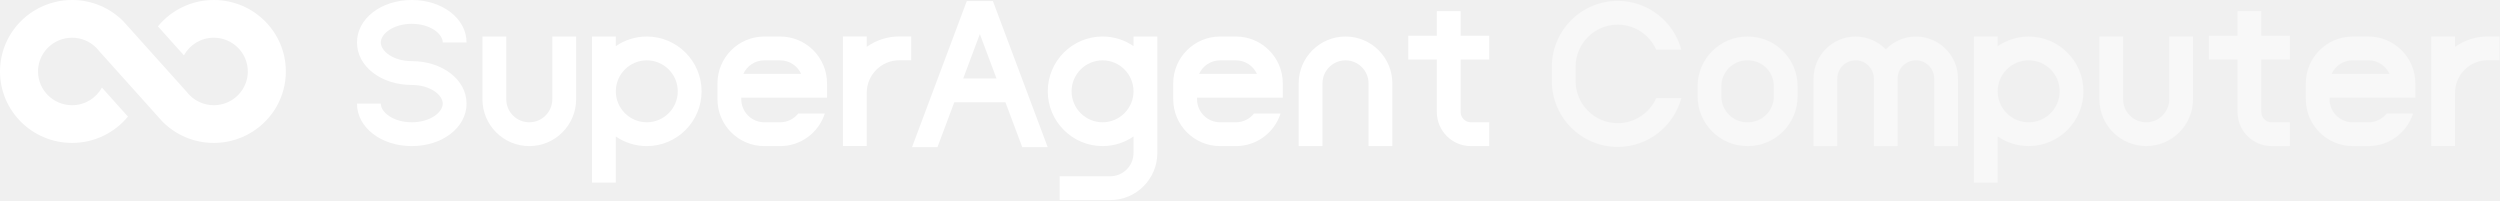
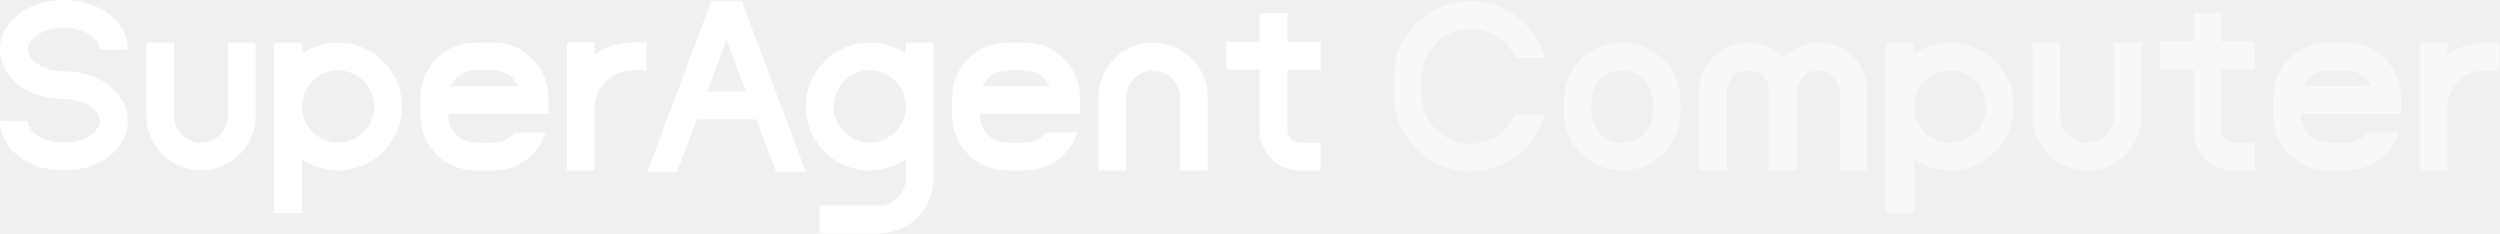
- <svg xmlns="http://www.w3.org/2000/svg" width="2249" height="180" viewBox="0 0 2249 180" fill="none">
-   <path d="M370.429 55C354.014 55 342.571 46.157 342.571 38.214C342.571 30.271 354.014 21.429 370.429 21.429C386.843 21.429 398.286 30.271 398.286 38.214H419.714C419.714 16.786 398.071 0 370.429 0C342.786 0 321.143 16.786 321.143 38.214C321.143 59.643 342.786 76.429 370.429 76.429C386.843 76.429 398.286 85.271 398.286 93.214C398.286 101.157 386.843 110 370.429 110C354.014 110 342.571 101.157 342.571 93.214H321.143C321.143 114.643 342.786 131.429 370.429 131.429C398.071 131.429 419.714 114.643 419.714 93.214C419.714 71.786 398.071 55 370.429 55Z" fill="white" />
-   <path d="M476.143 131.428C452.9 131.428 434 112.528 434 89.285V32.857H455.429V89.285C455.429 100.714 464.714 110 476.143 110C487.571 110 496.857 100.714 496.857 89.285V32.857H518.286V89.285C518.286 112.528 499.386 131.428 476.143 131.428Z" fill="white" />
-   <path d="M581.857 32.857C571.529 32.857 561.929 36.057 554 41.514V32.857H532.571V164.286H554V122.771C561.929 128.228 571.529 131.428 581.857 131.428C609.029 131.428 631.143 109.314 631.143 82.143C631.143 54.971 609.029 32.857 581.857 32.857ZM581.857 110C566.5 110 554 97.5 554 82.143C554 66.785 566.5 54.285 581.857 54.285C597.214 54.285 609.714 66.785 609.714 82.143C609.714 97.5 597.214 110 581.857 110Z" fill="white" />
-   <path d="M744 87.857V75C744 51.757 725.1 32.857 701.857 32.857H687.571C664.329 32.857 645.429 51.757 645.429 75V89.285C645.429 112.528 664.329 131.428 687.571 131.428H701.857C720.614 131.428 736.543 119.114 741.986 102.143H718.071C714.271 106.914 708.429 110 701.857 110H687.571C676.143 110 666.857 100.714 666.857 89.285V87.857H744ZM687.571 54.285H701.857C710.214 54.285 717.429 59.271 720.686 66.428H668.729C672 59.271 679.2 54.285 687.557 54.285H687.571Z" fill="white" />
-   <path d="M809 32.786C798.1 32.786 788 36.258 779.714 42.129V32.786H758.286V131.358H779.714V83.5C779.714 67.358 792.857 54.215 809 54.215H819.714V32.786H809Z" fill="white" />
-   <path d="M893.214 0.943H869.729L820.457 132.371H843.343L858.471 92.014H904.486L919.614 132.371H942.5L893.214 0.943ZM866.514 70.586L881.471 30.657L896.443 70.586H866.514Z" fill="white" />
-   <path d="M1019.71 32.858V41.5C1011.79 36.043 1002.19 32.843 991.857 32.843C964.686 32.843 942.571 54.958 942.571 82.129C942.571 109.3 964.686 131.415 991.857 131.415C1002.19 131.415 1011.79 128.215 1019.71 122.758V137.629C1019.71 149.172 1010.33 158.558 998.786 158.558H953.286V179.986H998.786C1022.14 179.986 1041.14 160.986 1041.14 137.629V32.858H1019.71ZM991.857 110C976.5 110 964 97.5 964 82.143C964 66.786 976.5 54.286 991.857 54.286C1007.21 54.286 1019.71 66.786 1019.71 82.143C1019.71 97.5 1007.21 110 991.857 110Z" fill="white" />
-   <path d="M1154 87.857V75C1154 51.757 1135.1 32.857 1111.86 32.857H1097.57C1074.33 32.857 1055.43 51.757 1055.43 75V89.285C1055.43 112.528 1074.33 131.428 1097.57 131.428H1111.86C1130.61 131.428 1146.54 119.114 1151.99 102.143H1128.07C1124.27 106.914 1118.43 110 1111.86 110H1097.57C1086.14 110 1076.86 100.714 1076.86 89.285V87.857H1154ZM1097.57 54.285H1111.86C1120.21 54.285 1127.43 59.271 1130.69 66.428H1078.73C1082 59.271 1089.2 54.285 1097.56 54.285H1097.57Z" fill="white" />
-   <path d="M1252.57 131.428H1231.14V75C1231.14 63.571 1221.86 54.285 1210.43 54.285C1199 54.285 1189.71 63.571 1189.71 75V131.428H1168.29V75C1168.29 51.757 1187.19 32.857 1210.43 32.857C1233.67 32.857 1252.57 51.757 1252.57 75V131.428Z" fill="white" />
-   <path d="M1339.71 53.571V32.143H1314V10H1292.57V32.143H1266.86V53.571H1292.57V100.786C1292.57 117.686 1306.31 131.429 1323.21 131.429H1339.71V110H1323.21C1318.14 110 1314 105.871 1314 100.786V53.571H1339.71Z" fill="white" />
+ <svg xmlns="http://www.w3.org/2000/svg" width="1928" height="180" viewBox="0 0 1928 180" fill="none">
+   <path d="M49.286 55C32.871 55 21.429 46.157 21.429 38.214C21.429 30.271 32.871 21.429 49.286 21.429C65.7 21.429 77.143 30.271 77.143 38.214H98.571C98.571 16.786 76.929 0 49.286 0C21.643 0 0 16.786 0 38.214C0 59.643 21.643 76.429 49.286 76.429C65.7 76.429 77.143 85.271 77.143 93.214C77.143 101.157 65.7 110 49.286 110C32.871 110 21.429 101.157 21.429 93.214H0C0 114.643 21.643 131.429 49.286 131.429C76.929 131.429 98.571 114.643 98.571 93.214C98.571 71.786 76.929 55 49.286 55Z" fill="white" />
+   <path d="M155 131.428C131.757 131.428 112.857 112.528 112.857 89.285V32.857H134.286V89.285C134.286 100.714 143.571 110 155 110C166.429 110 175.714 100.714 175.714 89.285V32.857H197.143V89.285C197.143 112.528 178.243 131.428 155 131.428Z" fill="white" />
+   <path d="M260.714 32.857C250.386 32.857 240.786 36.057 232.857 41.514V32.857H211.429V164.286H232.857V122.771C240.786 128.228 250.386 131.428 260.714 131.428C287.886 131.428 310 109.314 310 82.143C310 54.971 287.886 32.857 260.714 32.857ZM260.714 110C245.357 110 232.857 97.5 232.857 82.143C232.857 66.785 245.357 54.285 260.714 54.285C276.071 54.285 288.571 66.785 288.571 82.143C288.571 97.5 276.071 110 260.714 110Z" fill="white" />
+   <path d="M422.857 87.857V75C422.857 51.757 403.957 32.857 380.714 32.857H366.429C343.186 32.857 324.286 51.757 324.286 75V89.285C324.286 112.528 343.186 131.428 366.429 131.428H380.714C399.471 131.428 415.4 119.114 420.843 102.143H396.929C393.129 106.914 387.286 110 380.714 110H366.429C355 110 345.714 100.714 345.714 89.285V87.857H422.857ZM366.429 54.285H380.714C389.071 54.285 396.286 59.271 399.543 66.428H347.586C350.857 59.271 358.057 54.285 366.414 54.285H366.429Z" fill="white" />
+   <path d="M487.857 32.786C476.957 32.786 466.857 36.258 458.571 42.129V32.786H437.143V131.358H458.571V83.5C458.571 67.358 471.714 54.215 487.857 54.215H498.571V32.786H487.857Z" fill="white" />
+   <path d="M572.071 0.943H548.586L499.314 132.371H522.2L537.329 92.014H583.343L598.471 132.371H621.357L572.071 0.943ZM545.371 70.586L560.329 30.657L575.3 70.586H545.371Z" fill="white" />
+   <path d="M698.571 32.858V41.5C690.643 36.043 681.043 32.843 670.714 32.843C643.543 32.843 621.429 54.958 621.429 82.129C621.429 109.3 643.543 131.415 670.714 131.415C681.043 131.415 690.643 128.215 698.571 122.758V137.629C698.571 149.172 689.186 158.558 677.643 158.558H632.143V179.986H677.643C701 179.986 720 160.986 720 137.629V32.858H698.571ZM670.714 110C655.357 110 642.857 97.5 642.857 82.143C642.857 66.786 655.357 54.286 670.714 54.286C686.071 54.286 698.571 66.786 698.571 82.143C698.571 97.5 686.071 110 670.714 110Z" fill="white" />
+   <path d="M832.857 87.857V75C832.857 51.757 813.957 32.857 790.714 32.857H776.428C753.186 32.857 734.286 51.757 734.286 75V89.285C734.286 112.528 753.186 131.428 776.428 131.428H790.714C809.471 131.428 825.4 119.114 830.843 102.143H806.928C803.128 106.914 797.286 110 790.714 110H776.428C765 110 755.714 100.714 755.714 89.285V87.857H832.857ZM776.428 54.285H790.714C799.071 54.285 806.286 59.271 809.543 66.428H757.586C760.857 59.271 768.057 54.285 776.414 54.285H776.428Z" fill="white" />
+   <path d="M931.429 131.428H910V75C910 63.571 900.714 54.285 889.286 54.285C877.857 54.285 868.571 63.571 868.571 75V131.428H847.143V75C847.143 51.757 866.043 32.857 889.286 32.857C912.529 32.857 931.429 51.757 931.429 75V131.428Z" fill="white" />
+   <path d="M1018.57 53.571V32.143H992.857V10H971.429V32.143H945.714V53.571H971.429V100.786C971.429 117.686 985.171 131.429 1002.07 131.429H1018.57V110H1002.07C997 110 992.857 105.871 992.857 100.786V53.571H1018.57Z" fill="white" />
  <g opacity="0.5">
-     <path d="M1489.89 88.272C1483.99 101.514 1470.7 110.771 1455.3 110.771C1434.43 110.771 1417.44 93.786 1417.44 72.914V60.057C1417.44 39.186 1434.43 22.2 1455.3 22.2C1470.71 22.2 1483.99 31.457 1489.89 44.7H1512.56C1505.77 19.429 1482.69 0.771 1455.3 0.771C1422.61 0.771 1396.01 27.372 1396.01 60.057V72.914C1396.01 105.6 1422.61 132.2 1455.3 132.2C1482.69 132.2 1505.77 113.543 1512.56 88.272H1489.89Z" fill="white" />
-     <path d="M1572.43 131.428H1571.86C1547.2 131.428 1527.14 111.371 1527.14 86.714V77.571C1527.14 52.914 1547.2 32.857 1571.86 32.857H1572.43C1597.09 32.857 1617.14 52.914 1617.14 77.571V86.714C1617.14 111.371 1597.09 131.428 1572.43 131.428ZM1571.86 54.285C1559.01 54.285 1548.57 64.728 1548.57 77.571V86.714C1548.57 99.557 1559.01 110 1571.86 110H1572.43C1585.27 110 1595.71 99.557 1595.71 86.714V77.571C1595.71 64.728 1585.27 54.285 1572.43 54.285H1571.86Z" fill="white" />
-     <path d="M1723.57 32.857C1712.93 32.857 1703.31 37.271 1696.43 44.357C1689.54 37.271 1679.93 32.857 1669.29 32.857C1648.41 32.857 1631.43 49.843 1631.43 70.714V131.428H1652.86V70.714C1652.86 61.657 1660.23 54.285 1669.29 54.285C1678.34 54.285 1685.71 61.657 1685.71 70.714V131.428H1707.14V70.714C1707.14 61.657 1714.51 54.285 1723.57 54.285C1732.63 54.285 1740 61.657 1740 70.714V131.428H1761.43V70.714C1761.43 49.843 1744.44 32.857 1723.57 32.857Z" fill="white" />
-     <path d="M1825 32.857C1814.67 32.857 1805.07 36.057 1797.14 41.514V32.857H1775.71V164.286H1797.14V122.771C1805.07 128.228 1814.67 131.428 1825 131.428C1852.17 131.428 1874.29 109.314 1874.29 82.143C1874.29 54.971 1852.17 32.857 1825 32.857ZM1825 110C1809.64 110 1797.14 97.5 1797.14 82.143C1797.14 66.785 1809.64 54.285 1825 54.285C1840.36 54.285 1852.86 66.785 1852.86 82.143C1852.86 97.5 1840.36 110 1825 110Z" fill="white" />
-     <path d="M1930.71 131.428C1907.47 131.428 1888.57 112.528 1888.57 89.285V32.857H1910V89.285C1910 100.714 1919.29 110 1930.71 110C1942.14 110 1951.43 100.714 1951.43 89.285V32.857H1972.86V89.285C1972.86 112.528 1953.96 131.428 1930.71 131.428Z" fill="white" />
-     <path d="M2060 53.571V32.143H2034.29V10H2012.86V32.143H1987.14V53.571H2012.86V100.786C2012.86 117.686 2026.6 131.429 2043.5 131.429H2060V110H2043.5C2038.43 110 2034.29 105.871 2034.29 100.786V53.571H2060Z" fill="white" />
-     <path d="M2172.86 87.857V75C2172.86 51.757 2153.96 32.857 2130.71 32.857H2116.43C2093.19 32.857 2074.29 51.757 2074.29 75V89.285C2074.29 112.528 2093.19 131.428 2116.43 131.428H2130.71C2149.47 131.428 2165.4 119.114 2170.84 102.143H2146.93C2143.13 106.914 2137.29 110 2130.71 110H2116.43C2105 110 2095.71 100.714 2095.71 89.285V87.857H2172.86ZM2116.43 54.285H2130.71C2139.07 54.285 2146.29 59.271 2149.54 66.428H2097.59C2100.86 59.271 2108.06 54.285 2116.41 54.285H2116.43Z" fill="white" />
-     <path d="M2237.86 32.786C2226.96 32.786 2216.86 36.258 2208.57 42.129V32.786H2187.14V131.358H2208.57V83.5C2208.57 67.358 2221.71 54.215 2237.86 54.215H2248.57V32.786H2237.86Z" fill="white" />
+     <path d="M1168.74 88.272C1162.84 101.514 1149.56 110.771 1134.16 110.771C1113.29 110.771 1096.3 93.786 1096.3 72.914V60.057C1096.3 39.186 1113.29 22.2 1134.16 22.2C1149.57 22.2 1162.84 31.457 1168.74 44.7H1191.41C1184.63 19.429 1161.54 0.771 1134.16 0.771C1101.47 0.771 1074.87 27.372 1074.87 60.057V72.914C1074.87 105.6 1101.47 132.2 1134.16 132.2C1161.54 132.2 1184.63 113.543 1191.41 88.272H1168.74Z" fill="white" />
+     <path d="M1251.29 131.428H1250.71C1226.06 131.428 1206 111.371 1206 86.714V77.571C1206 52.914 1226.06 32.857 1250.71 32.857H1251.29C1275.94 32.857 1296 52.914 1296 77.571V86.714C1296 111.371 1275.94 131.428 1251.29 131.428ZM1250.71 54.285C1237.87 54.285 1227.43 64.728 1227.43 77.571V86.714C1227.43 99.557 1237.87 110 1250.71 110H1251.29C1264.13 110 1274.57 99.557 1274.57 86.714V77.571C1274.57 64.728 1264.13 54.285 1251.29 54.285H1250.71Z" fill="white" />
+     <path d="M1402.43 32.857C1391.79 32.857 1382.17 37.271 1375.29 44.357C1368.4 37.271 1358.79 32.857 1348.14 32.857C1327.27 32.857 1310.29 49.843 1310.29 70.714V131.428H1331.71V70.714C1331.71 61.657 1339.09 54.285 1348.14 54.285C1357.2 54.285 1364.57 61.657 1364.57 70.714V131.428H1386V70.714C1386 61.657 1393.37 54.285 1402.43 54.285C1411.49 54.285 1418.86 61.657 1418.86 70.714V131.428H1440.29V70.714C1440.29 49.843 1423.3 32.857 1402.43 32.857Z" fill="white" />
+     <path d="M1503.86 32.857C1493.53 32.857 1483.93 36.057 1476 41.514V32.857H1454.57V164.286H1476V122.771C1483.93 128.228 1493.53 131.428 1503.86 131.428C1531.03 131.428 1553.14 109.314 1553.14 82.143C1553.14 54.971 1531.03 32.857 1503.86 32.857ZM1503.86 110C1488.5 110 1476 97.5 1476 82.143C1476 66.785 1488.5 54.285 1503.86 54.285C1519.21 54.285 1531.71 66.785 1531.71 82.143C1531.71 97.5 1519.21 110 1503.86 110Z" fill="white" />
+     <path d="M1609.57 131.428C1586.33 131.428 1567.43 112.528 1567.43 89.285V32.857H1588.86V89.285C1588.86 100.714 1598.14 110 1609.57 110C1621 110 1630.29 100.714 1630.29 89.285V32.857H1651.71V89.285C1651.71 112.528 1632.81 131.428 1609.57 131.428Z" fill="white" />
+     <path d="M1738.86 53.571V32.143H1713.14V10H1691.71V32.143H1666V53.571H1691.71V100.786C1691.71 117.686 1705.46 131.429 1722.36 131.429H1738.86V110H1722.36C1717.29 110 1713.14 105.871 1713.14 100.786V53.571H1738.86Z" fill="white" />
+     <path d="M1851.71 87.857V75C1851.71 51.757 1832.81 32.857 1809.57 32.857H1795.29C1772.04 32.857 1753.14 51.757 1753.14 75V89.285C1753.14 112.528 1772.04 131.428 1795.29 131.428H1809.57C1828.33 131.428 1844.26 119.114 1849.7 102.143H1825.79C1821.99 106.914 1816.14 110 1809.57 110H1795.29C1783.86 110 1774.57 100.714 1774.57 89.285V87.857H1851.71ZM1795.29 54.285H1809.57C1817.93 54.285 1825.14 59.271 1828.4 66.428H1776.44C1779.71 59.271 1786.91 54.285 1795.27 54.285H1795.29Z" fill="white" />
+     <path d="M1916.71 32.786C1905.81 32.786 1895.71 36.258 1887.43 42.129V32.786H1866V131.358H1887.43V83.5C1887.43 67.358 1900.57 54.215 1916.71 54.215H1927.43V32.786H1916.71Z" fill="white" />
  </g>
-   <path d="M257.143 64.296C257.143 87.093 245.191 107.111 227.146 118.499C221.224 122.273 214.617 125.094 207.583 126.769H207.561C202.665 127.956 197.577 128.571 192.317 128.571C174.251 128.571 157.895 121.234 146.157 109.38L145.9 109.104L141.945 104.736L141.881 104.651L141.774 104.524L125.653 86.562L112.012 71.358L89.221 45.974L89.071 45.805L89.028 45.741C88.152 44.596 87.168 43.514 86.121 42.497L85.992 42.391C80.498 37.132 73.036 33.929 64.826 33.929C60.785 33.929 56.915 34.714 53.387 36.135C42.162 40.63 34.209 51.552 34.209 64.296C34.209 81.028 47.956 94.642 64.826 94.642C76.392 94.642 86.505 88.238 91.701 78.801L103.503 91.97L115.091 104.863C103.204 119.326 85.094 128.571 64.826 128.571C29.035 128.571 0 99.795 0 64.296C0 41.5 11.973 21.482 29.997 10.073C35.941 6.298 42.526 3.478 49.56 1.802H49.581C54.478 0.615 59.566 0 64.826 0C82.721 0 98.927 7.189 110.665 18.831L110.922 19.128L115.369 24.069L115.583 24.302L131.511 42.03L145.152 57.235L168.157 82.852L168.264 83C169.055 84.039 169.932 84.993 170.873 85.905L170.98 85.99C176.496 91.334 184.022 94.642 192.317 94.642C196.358 94.642 200.228 93.857 203.756 92.437C215.002 87.941 222.934 77.02 222.934 64.296C222.934 47.544 209.208 33.929 192.317 33.929C180.75 33.929 170.659 40.334 165.463 49.77L153.64 36.623L142.052 23.708C153.939 9.246 172.049 0 192.317 0C228.129 0 257.143 28.776 257.143 64.296Z" fill="white" />
</svg>
